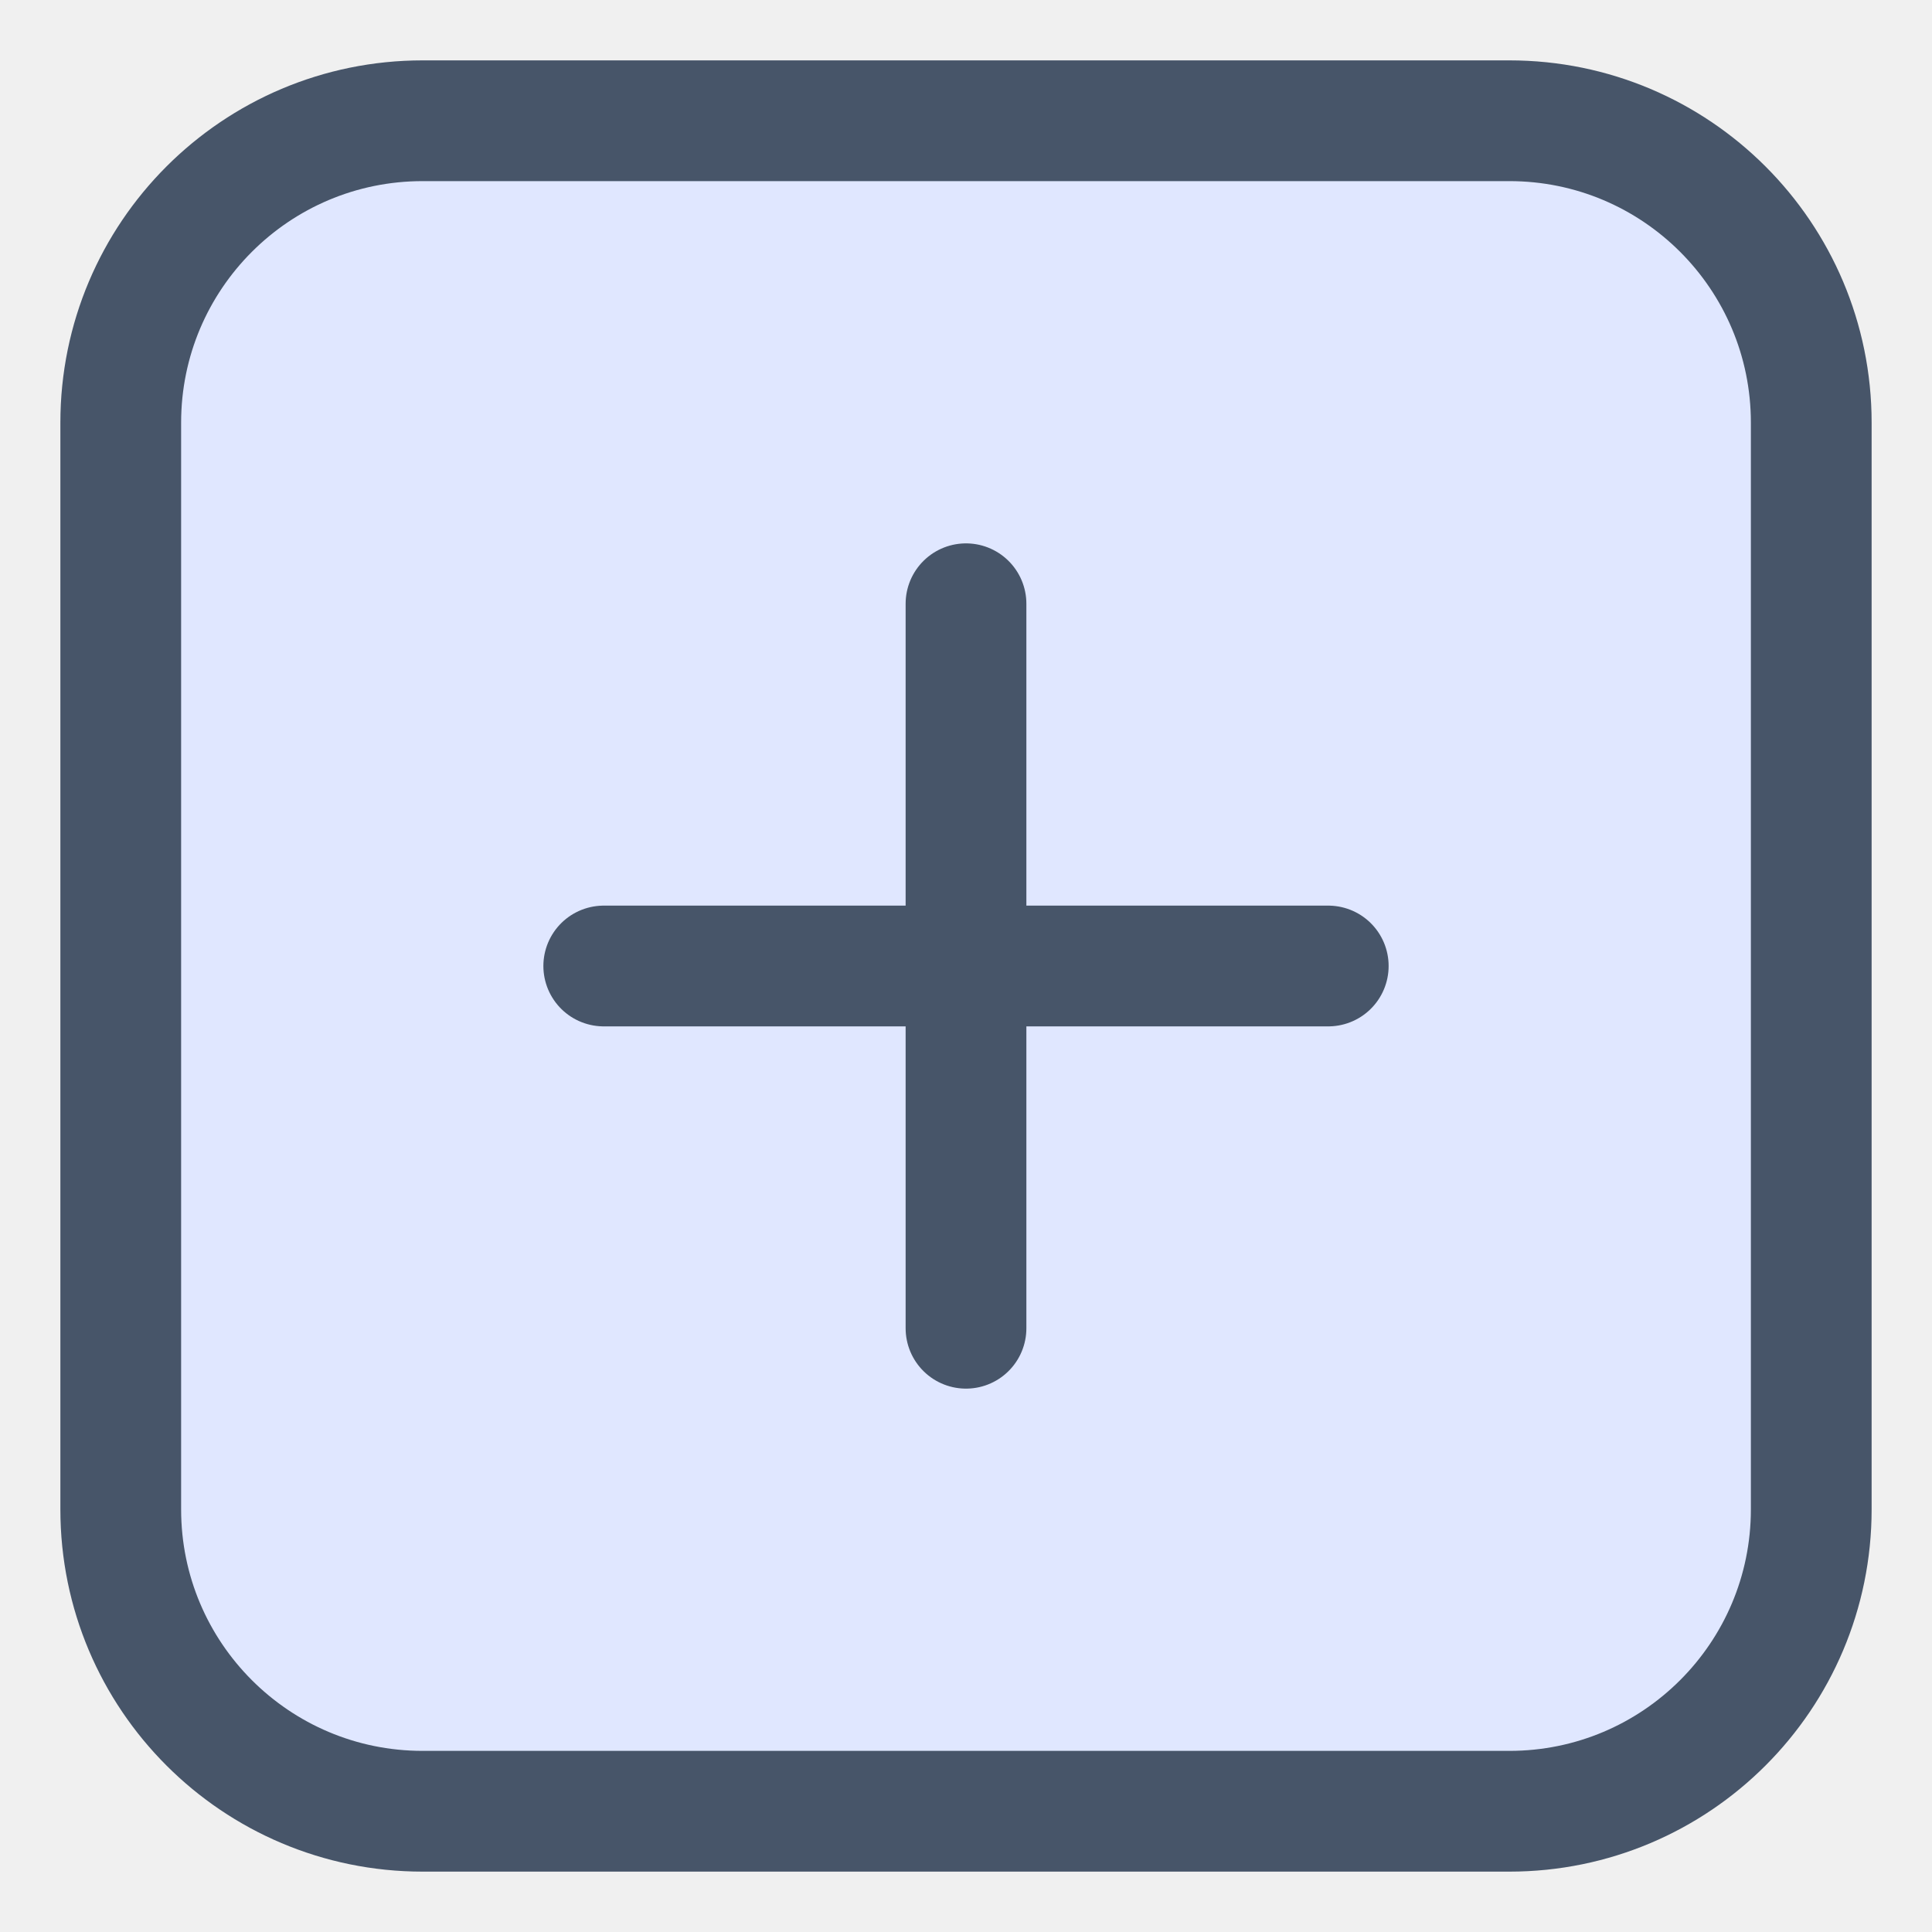
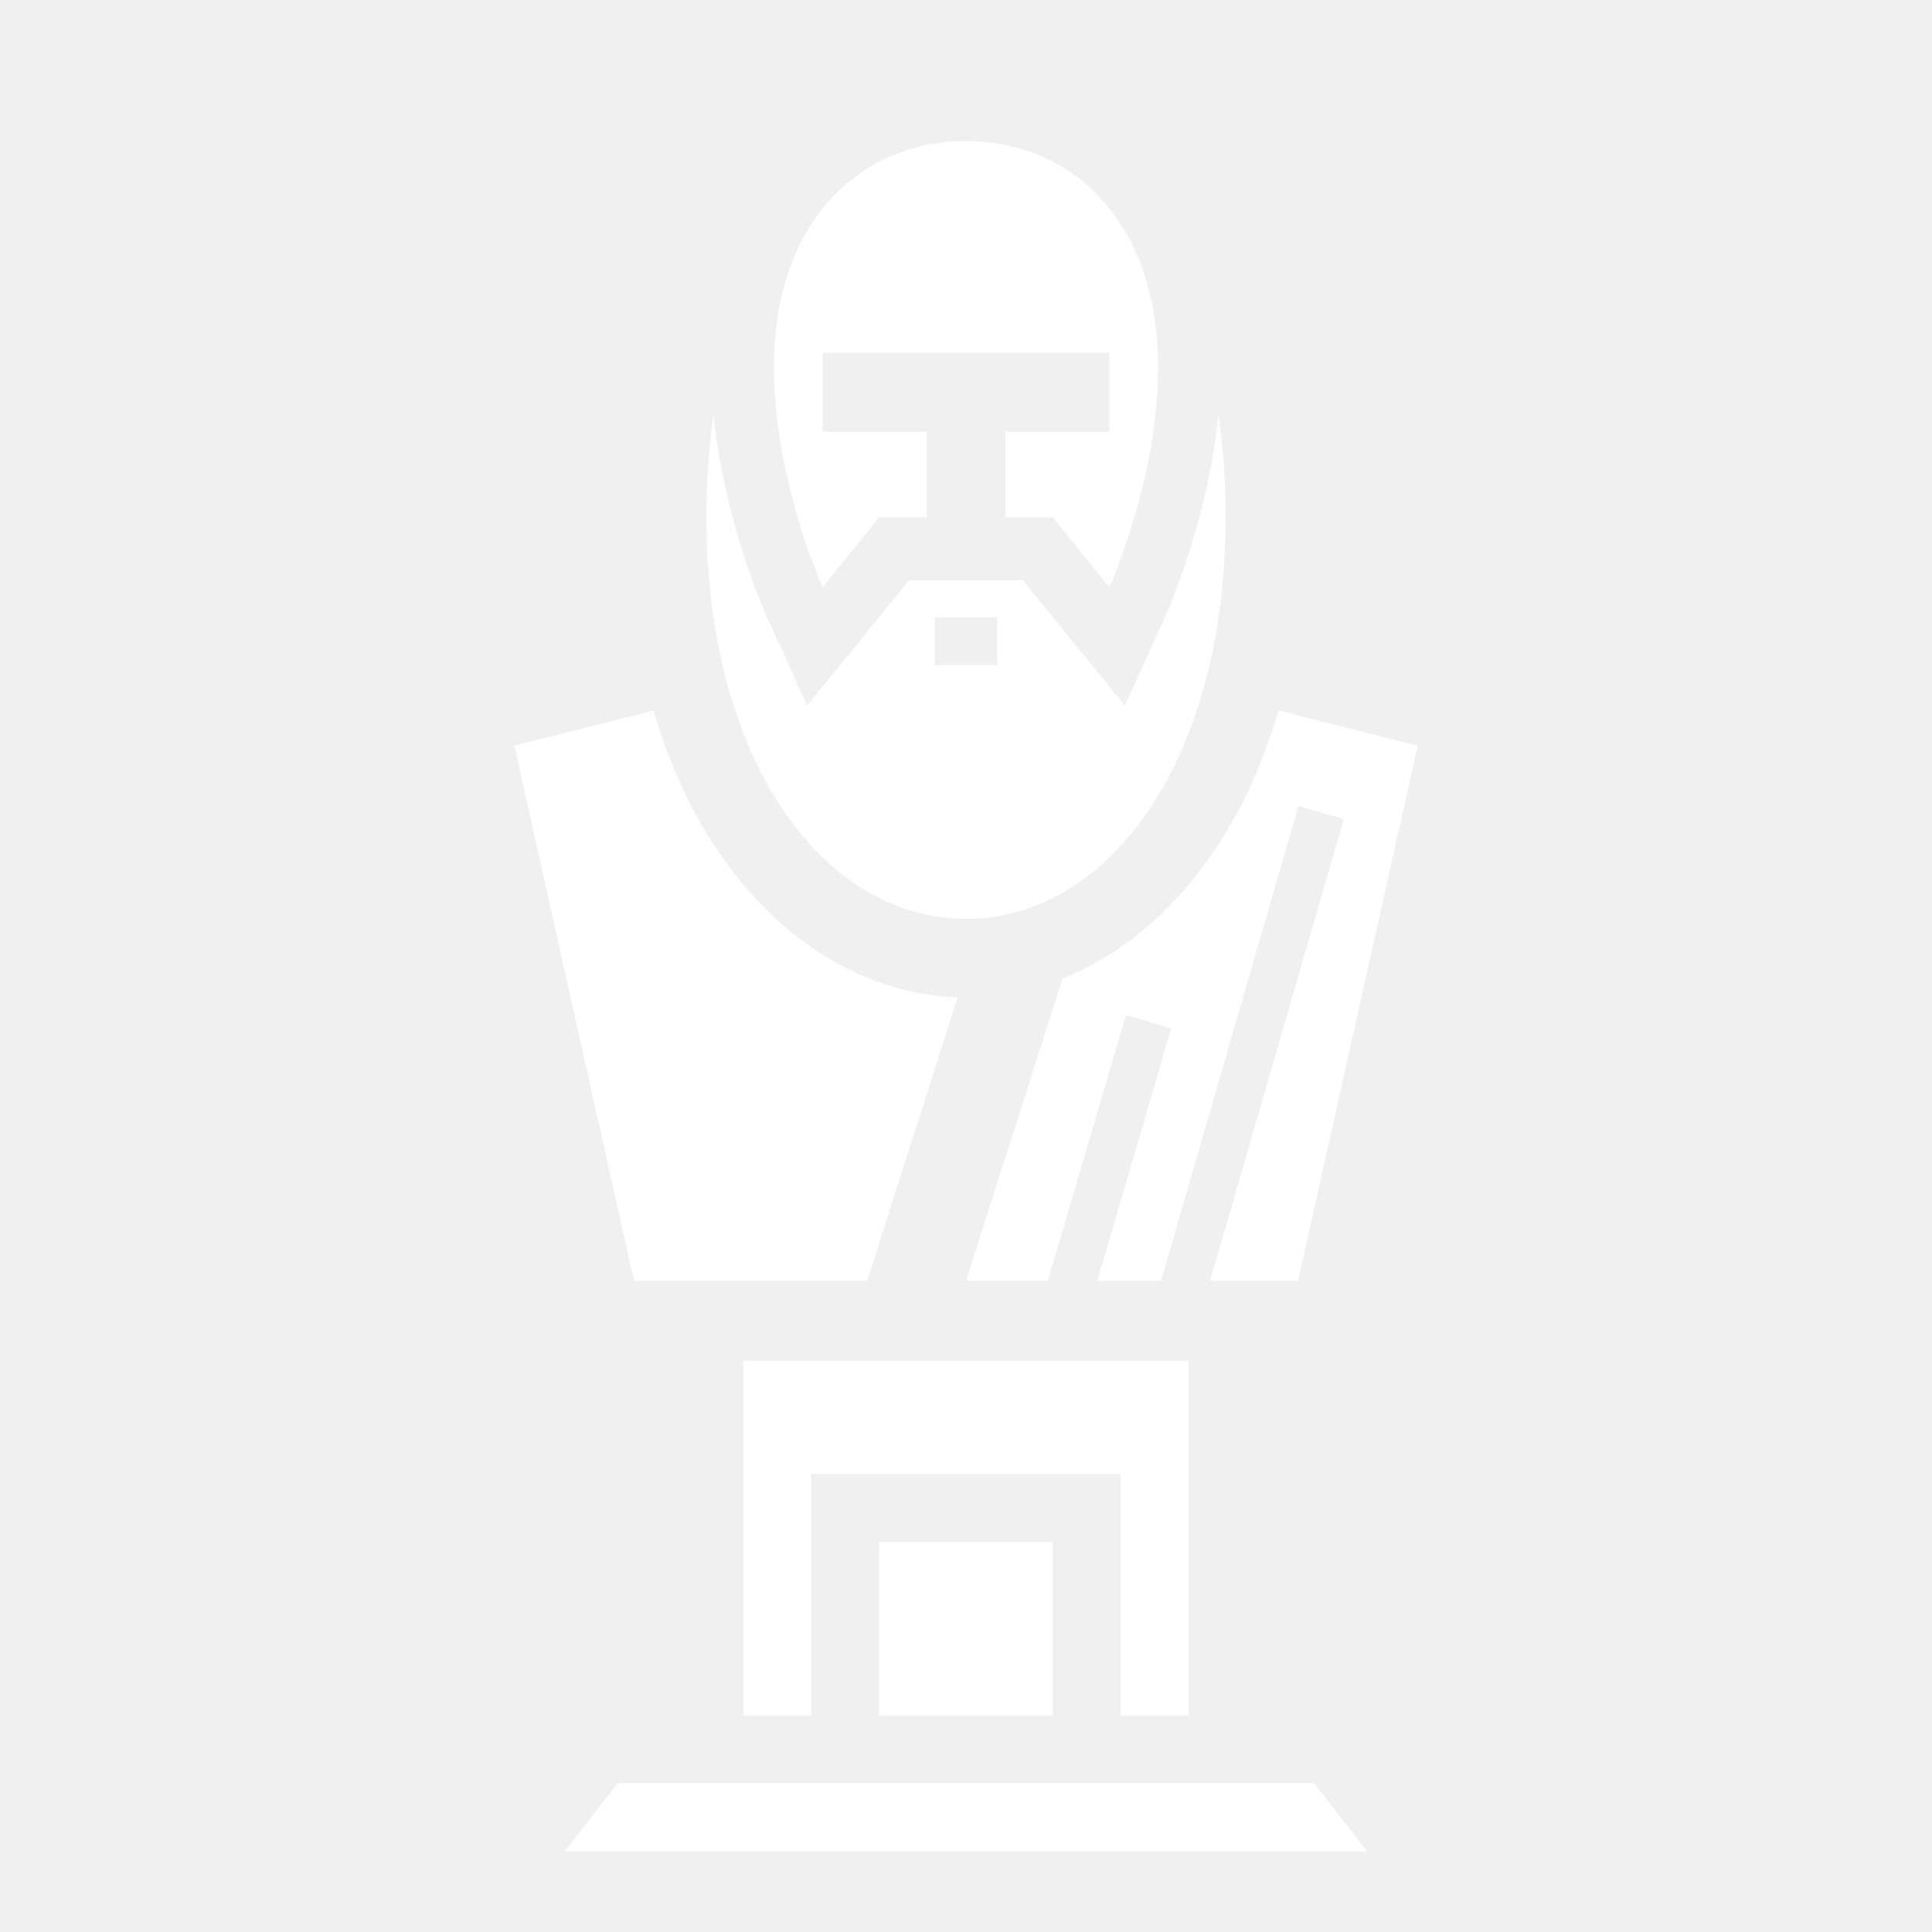
- <svg xmlns="http://www.w3.org/2000/svg" viewBox="0 0 64 64" role="img" aria-label="inventory icon" width="64" height="64">
-   <rect x="4" y="4" width="56" height="56" rx="10" fill="#e0e7ff" stroke="#475569" stroke-width="4" />
-   <path d="M20 32h24M32 20v24" stroke="#475569" stroke-width="4" stroke-linecap="round" />
+ <svg xmlns="http://www.w3.org/2000/svg" viewBox="0 0 512 512" style="height: 512px; width: 512px;">
+   <g class="" transform="translate(0,0)" style="">
+     <path d="M256 37.4c-28.1 0-50.9 21.3-50.9 59.9 0 29.8 12.9 58.3 12.9 58.3l15-18.5h12.6v-22.7H218V93.5h76v20.9h-27.6v22.7H279l15 18.5s12.9-28.5 12.9-58.3c0-38.6-22.8-59.9-50.9-59.9zm-66.9 72.5c-1.3 8.7-1.9 17.8-1.9 27.2 0 64.2 30.8 106.4 68.8 106.4s68.8-42.2 68.8-106.4c0-9.4-.6-18.5-1.9-27.2-2.8 28.3-13.7 52.6-13.7 52.6L298.1 187l-27-33.2h-30.2l-27 33.2-11.1-24.5s-10.9-24.3-13.7-52.6zm58.6 53.7h16.6v12.7h-16.6v-12.7zm71 19.7v.2-.2zm-145.5 5-36.9 9.3L168 339.4h61.8l24-75.1c-34.7-1.2-66.9-28.9-80.6-76zm165.6 0c-10.5 36.2-32 61-57.2 71L256 339.4h21.7l20.7-70.4 12 3.5-19.6 66.9h16.9l36.4-125.8 12 3.5-35.4 122.3H344l31.7-141.8-36.9-9.3zM197 360.6v94h18v-64h82v64h18v-94H197zm36 48v46h46v-46h-46zm-69.3 64-14 18h212.6l-14-18H163.7z" fill="#ffffff" fill-opacity="1" />
+   </g>
</svg>
